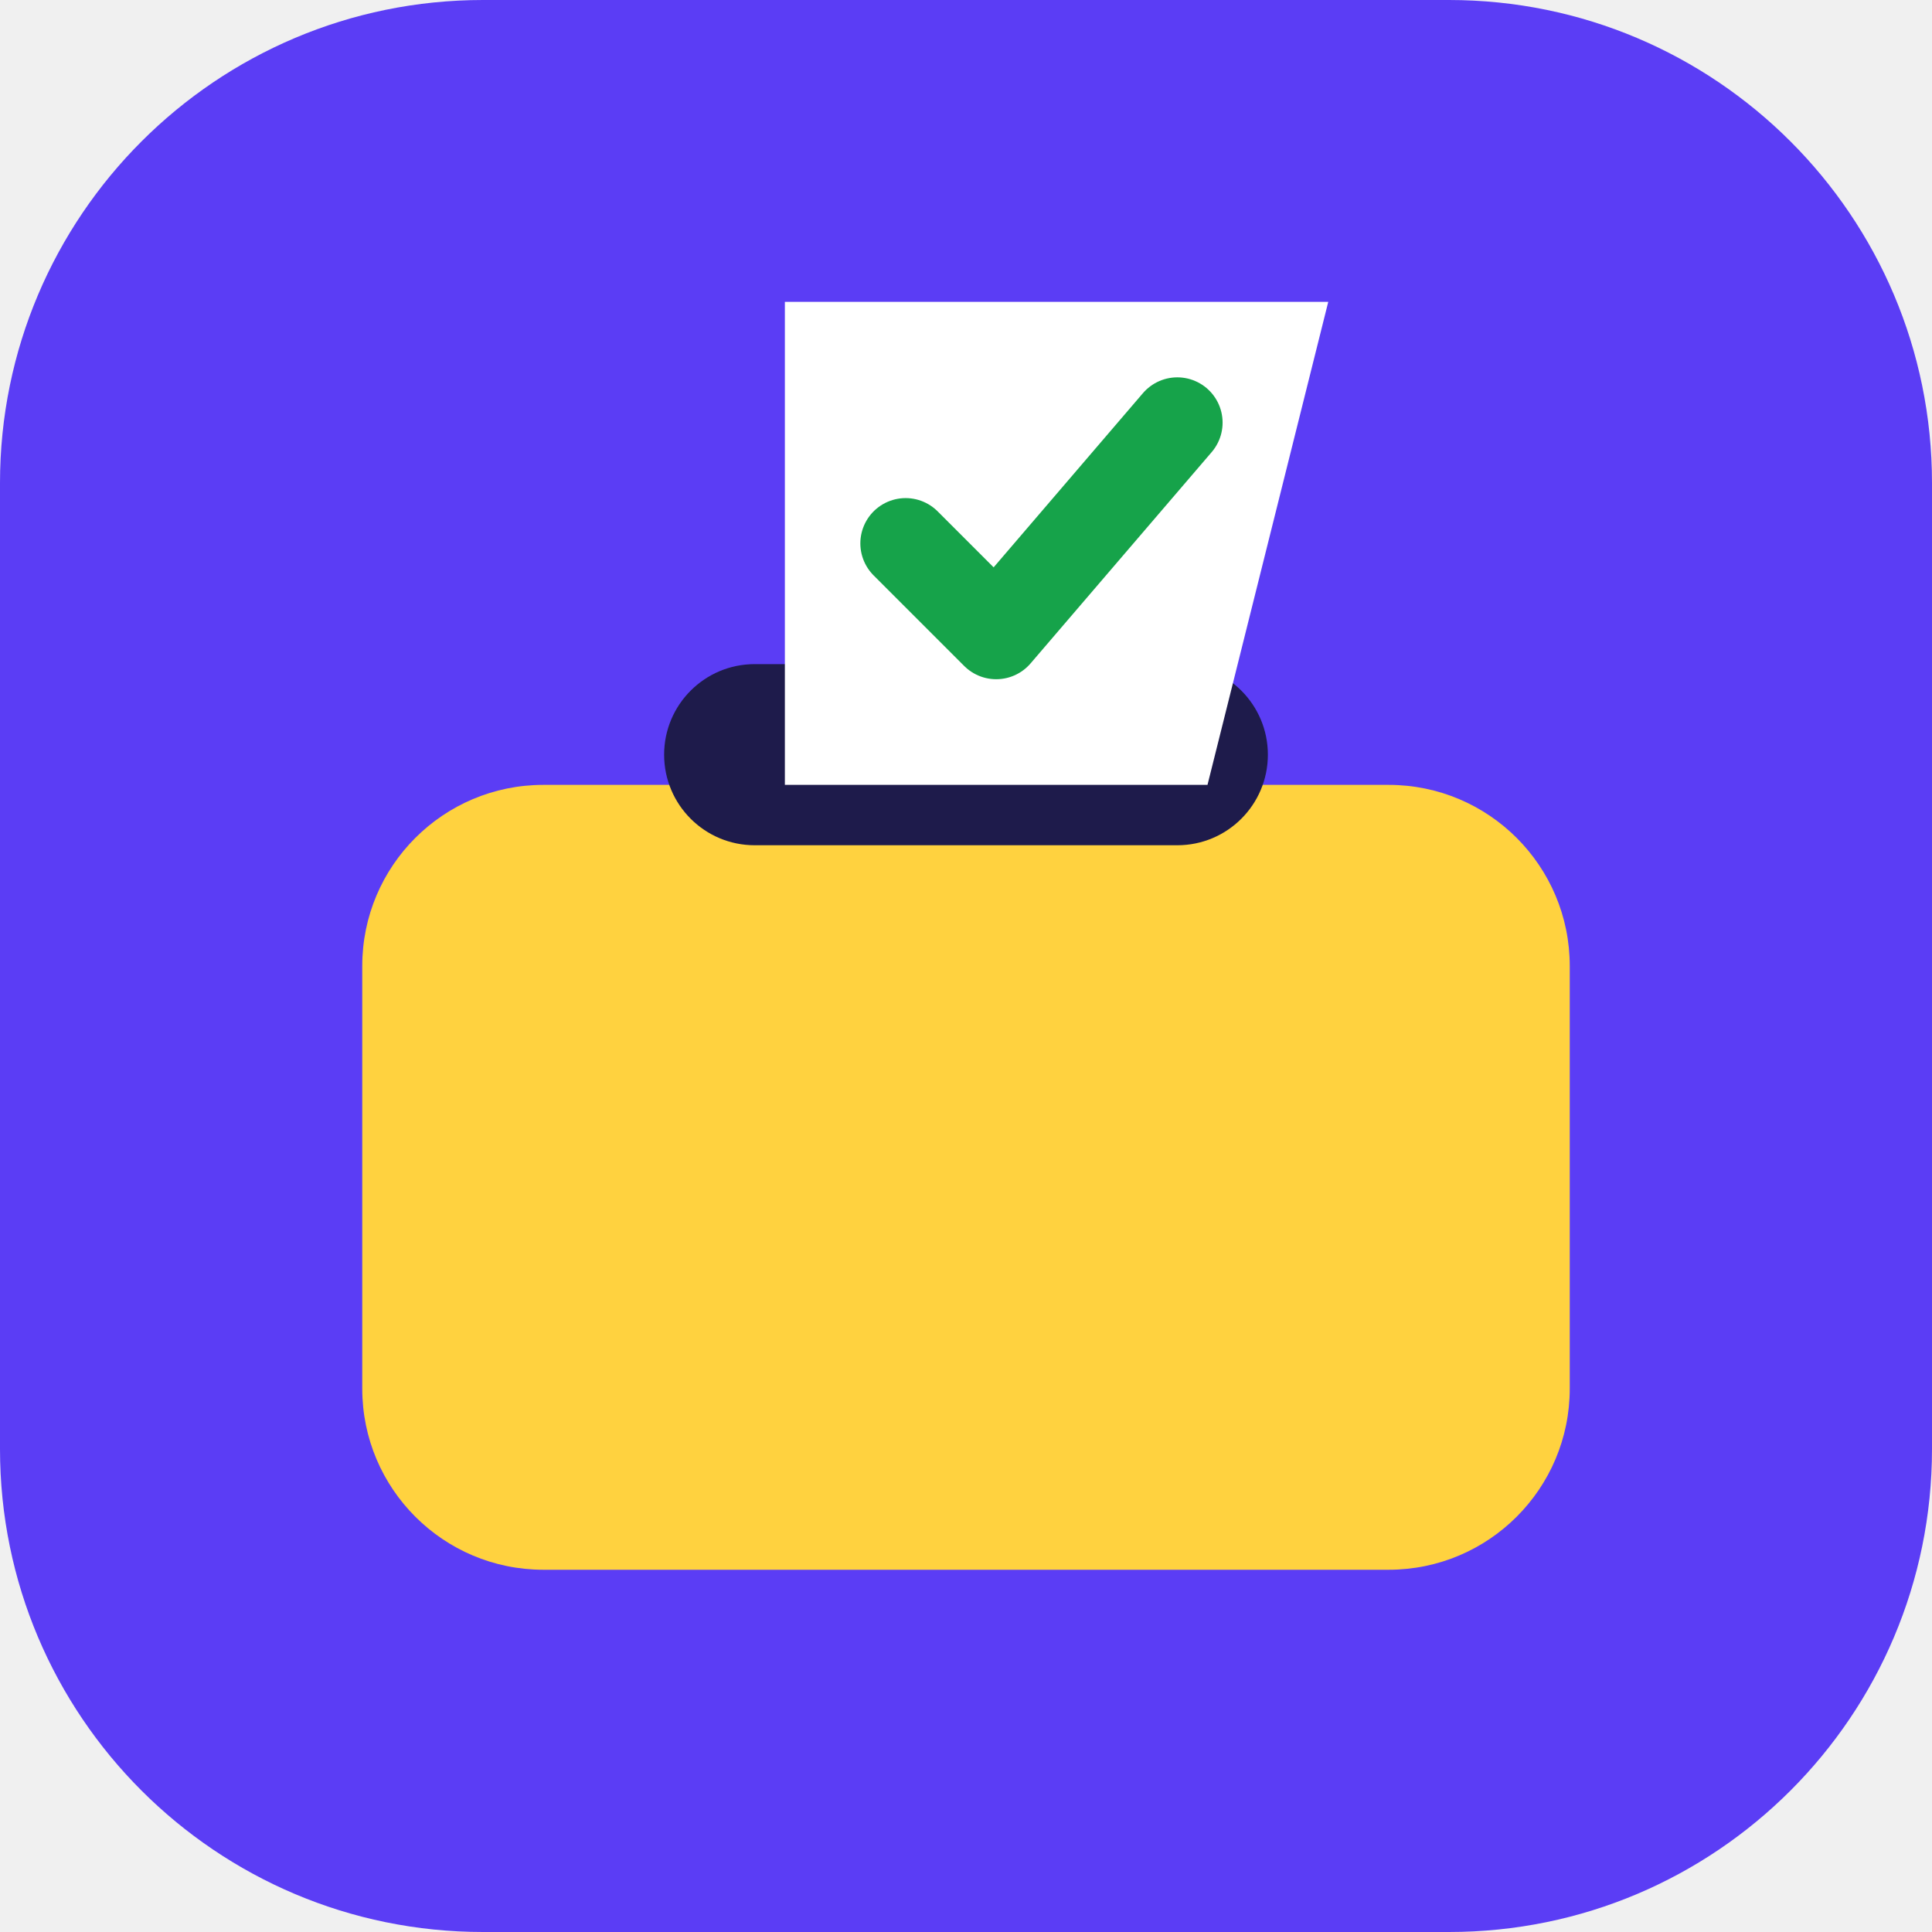
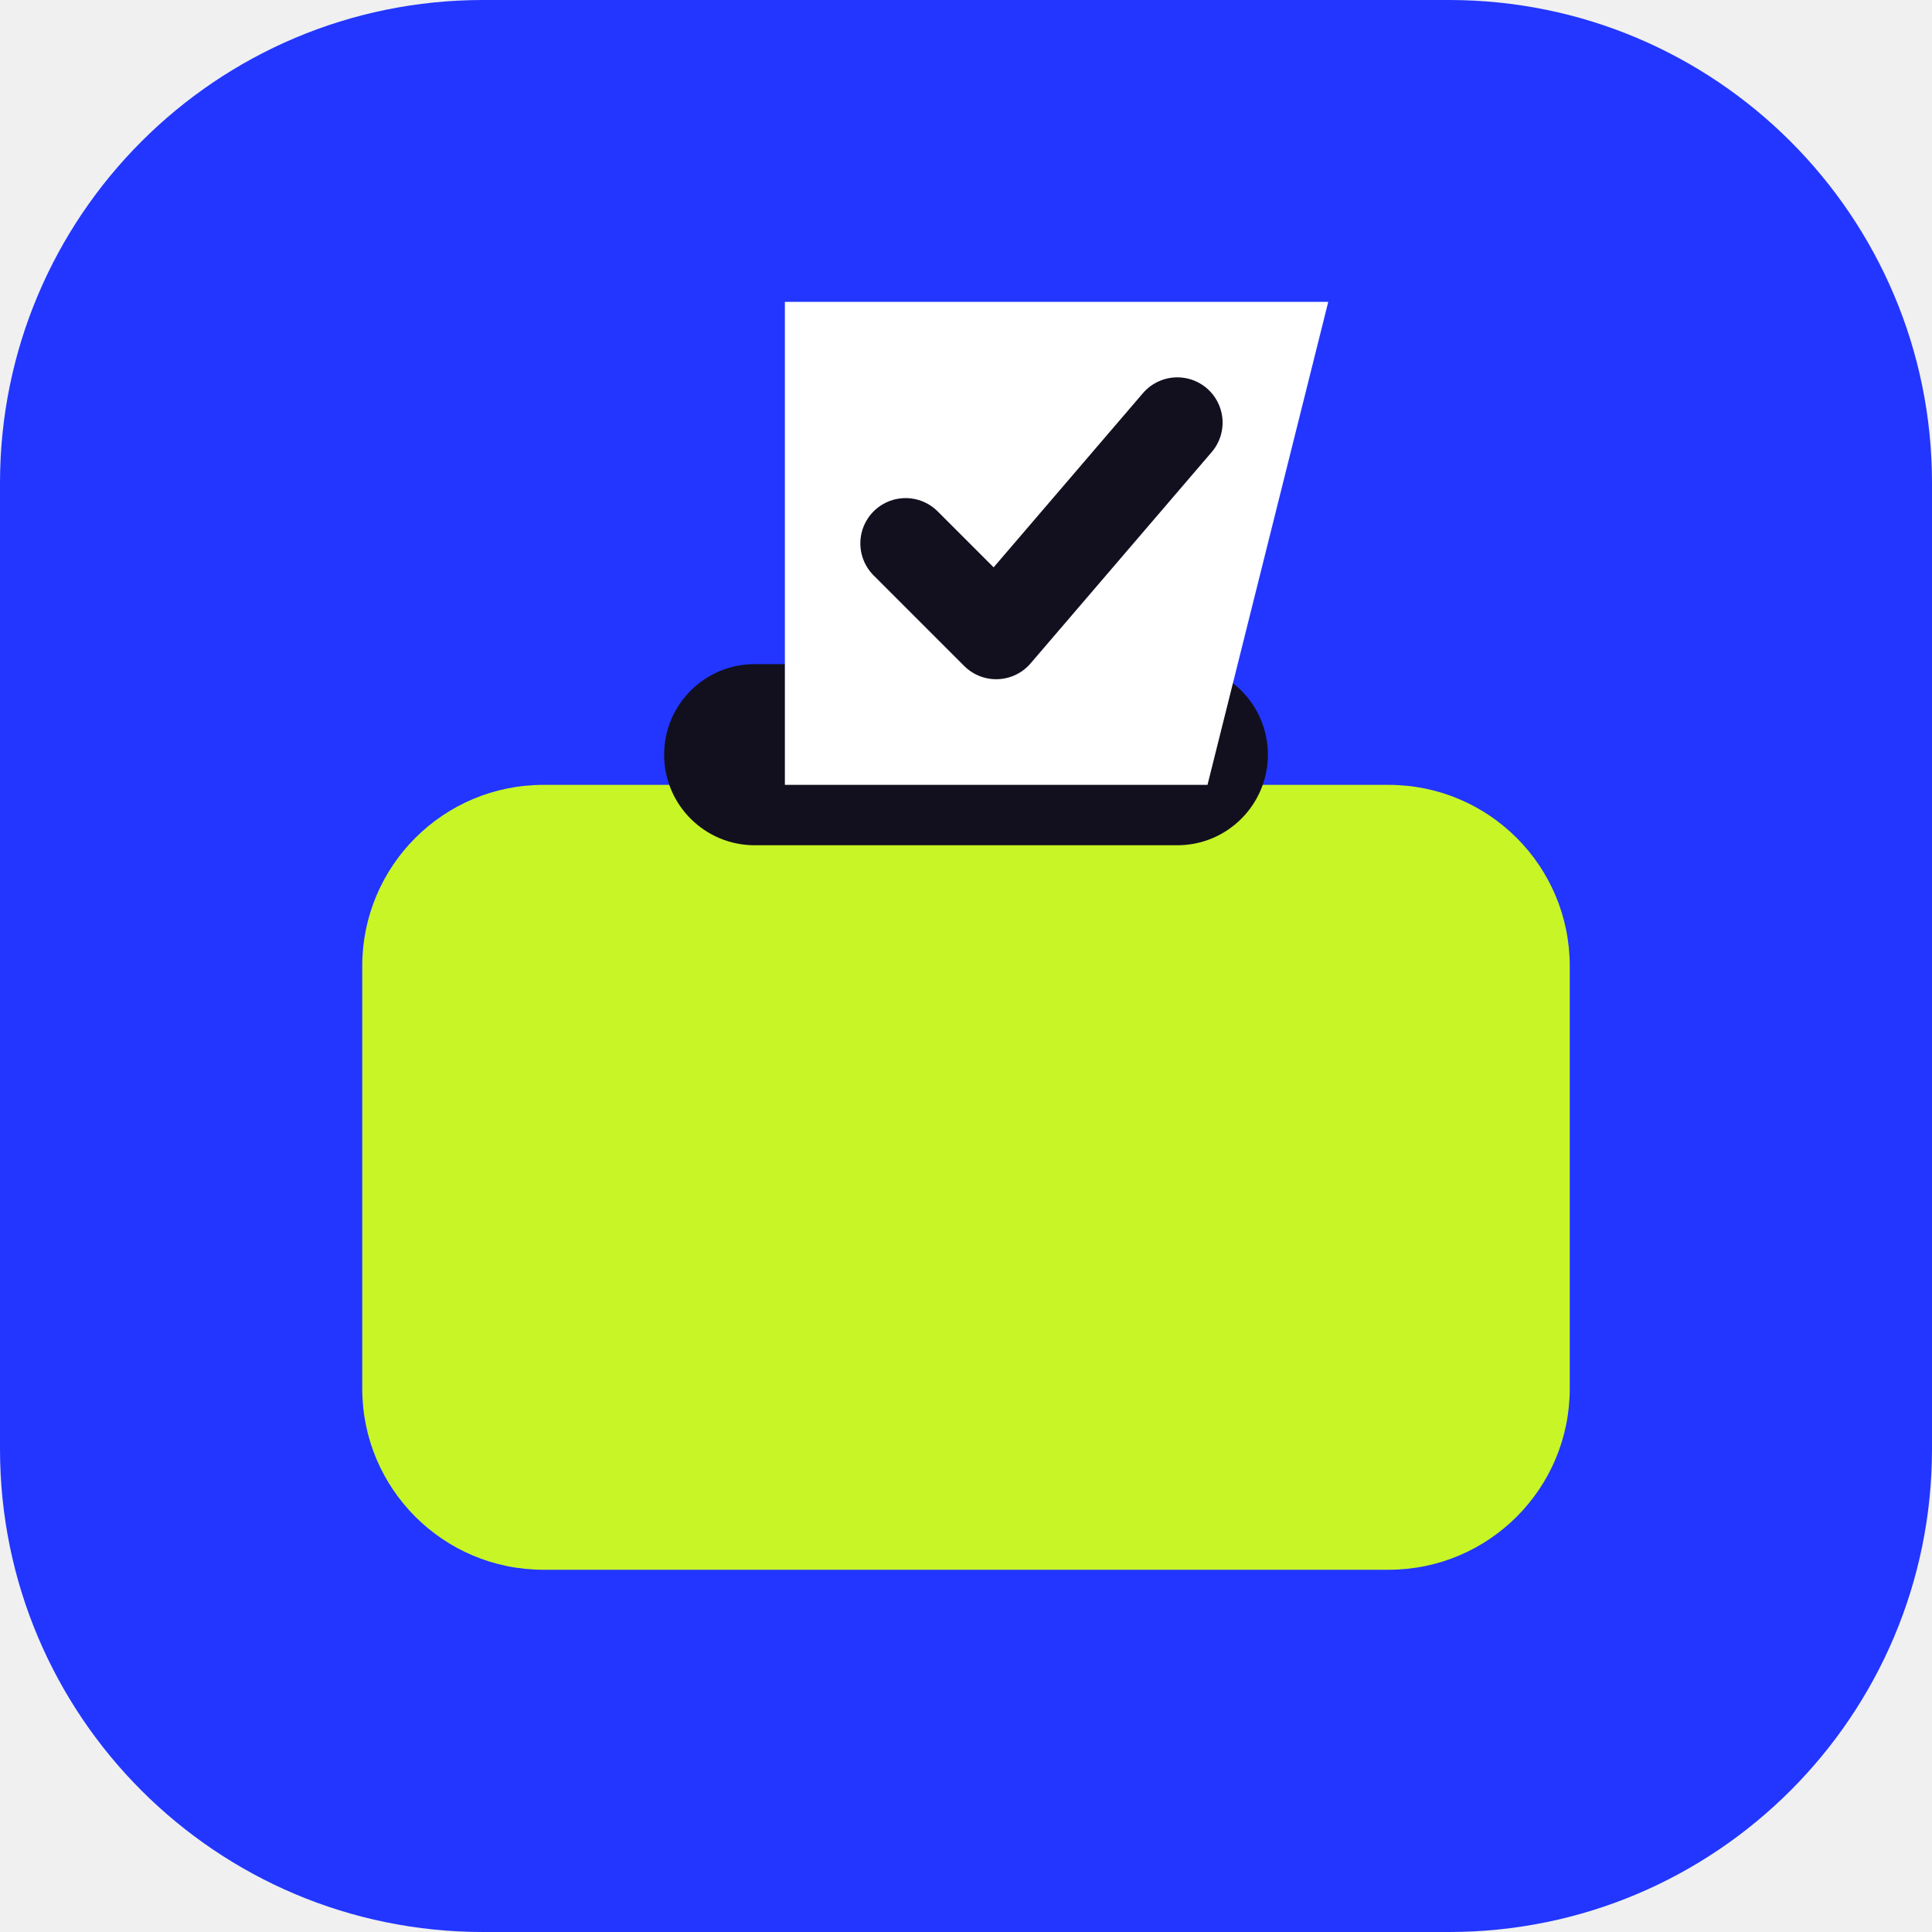
<svg xmlns="http://www.w3.org/2000/svg" viewBox="0 0 64 64">
-   <rect width="64" height="64" rx="16" fill="#5B3DF5" />
-   <rect x="12" y="26" width="40" height="26" rx="6" fill="#FFD23F" />
-   <rect x="22" y="22" width="20" height="6" rx="3" fill="#1E1B4B" />
+   <rect width="64" height="64" rx="16" fill="#2236FF" />
+   <rect x="12" y="26" width="40" height="26" rx="6" fill="#C8F526" />
+   <rect x="22" y="22" width="20" height="6" rx="3" fill="#12101F" />
  <path d="M26 10 h18 l-4 16 h-14 z" fill="#FFFFFF" />
-   <path d="M30 18 l3 3 l6 -7" stroke="#16A34A" stroke-width="3" fill="none" stroke-linecap="round" stroke-linejoin="round" />
+   <path d="M30 18 l3 3 l6 -7" stroke="#12101F" stroke-width="3" fill="none" stroke-linecap="round" stroke-linejoin="round" />
</svg>
